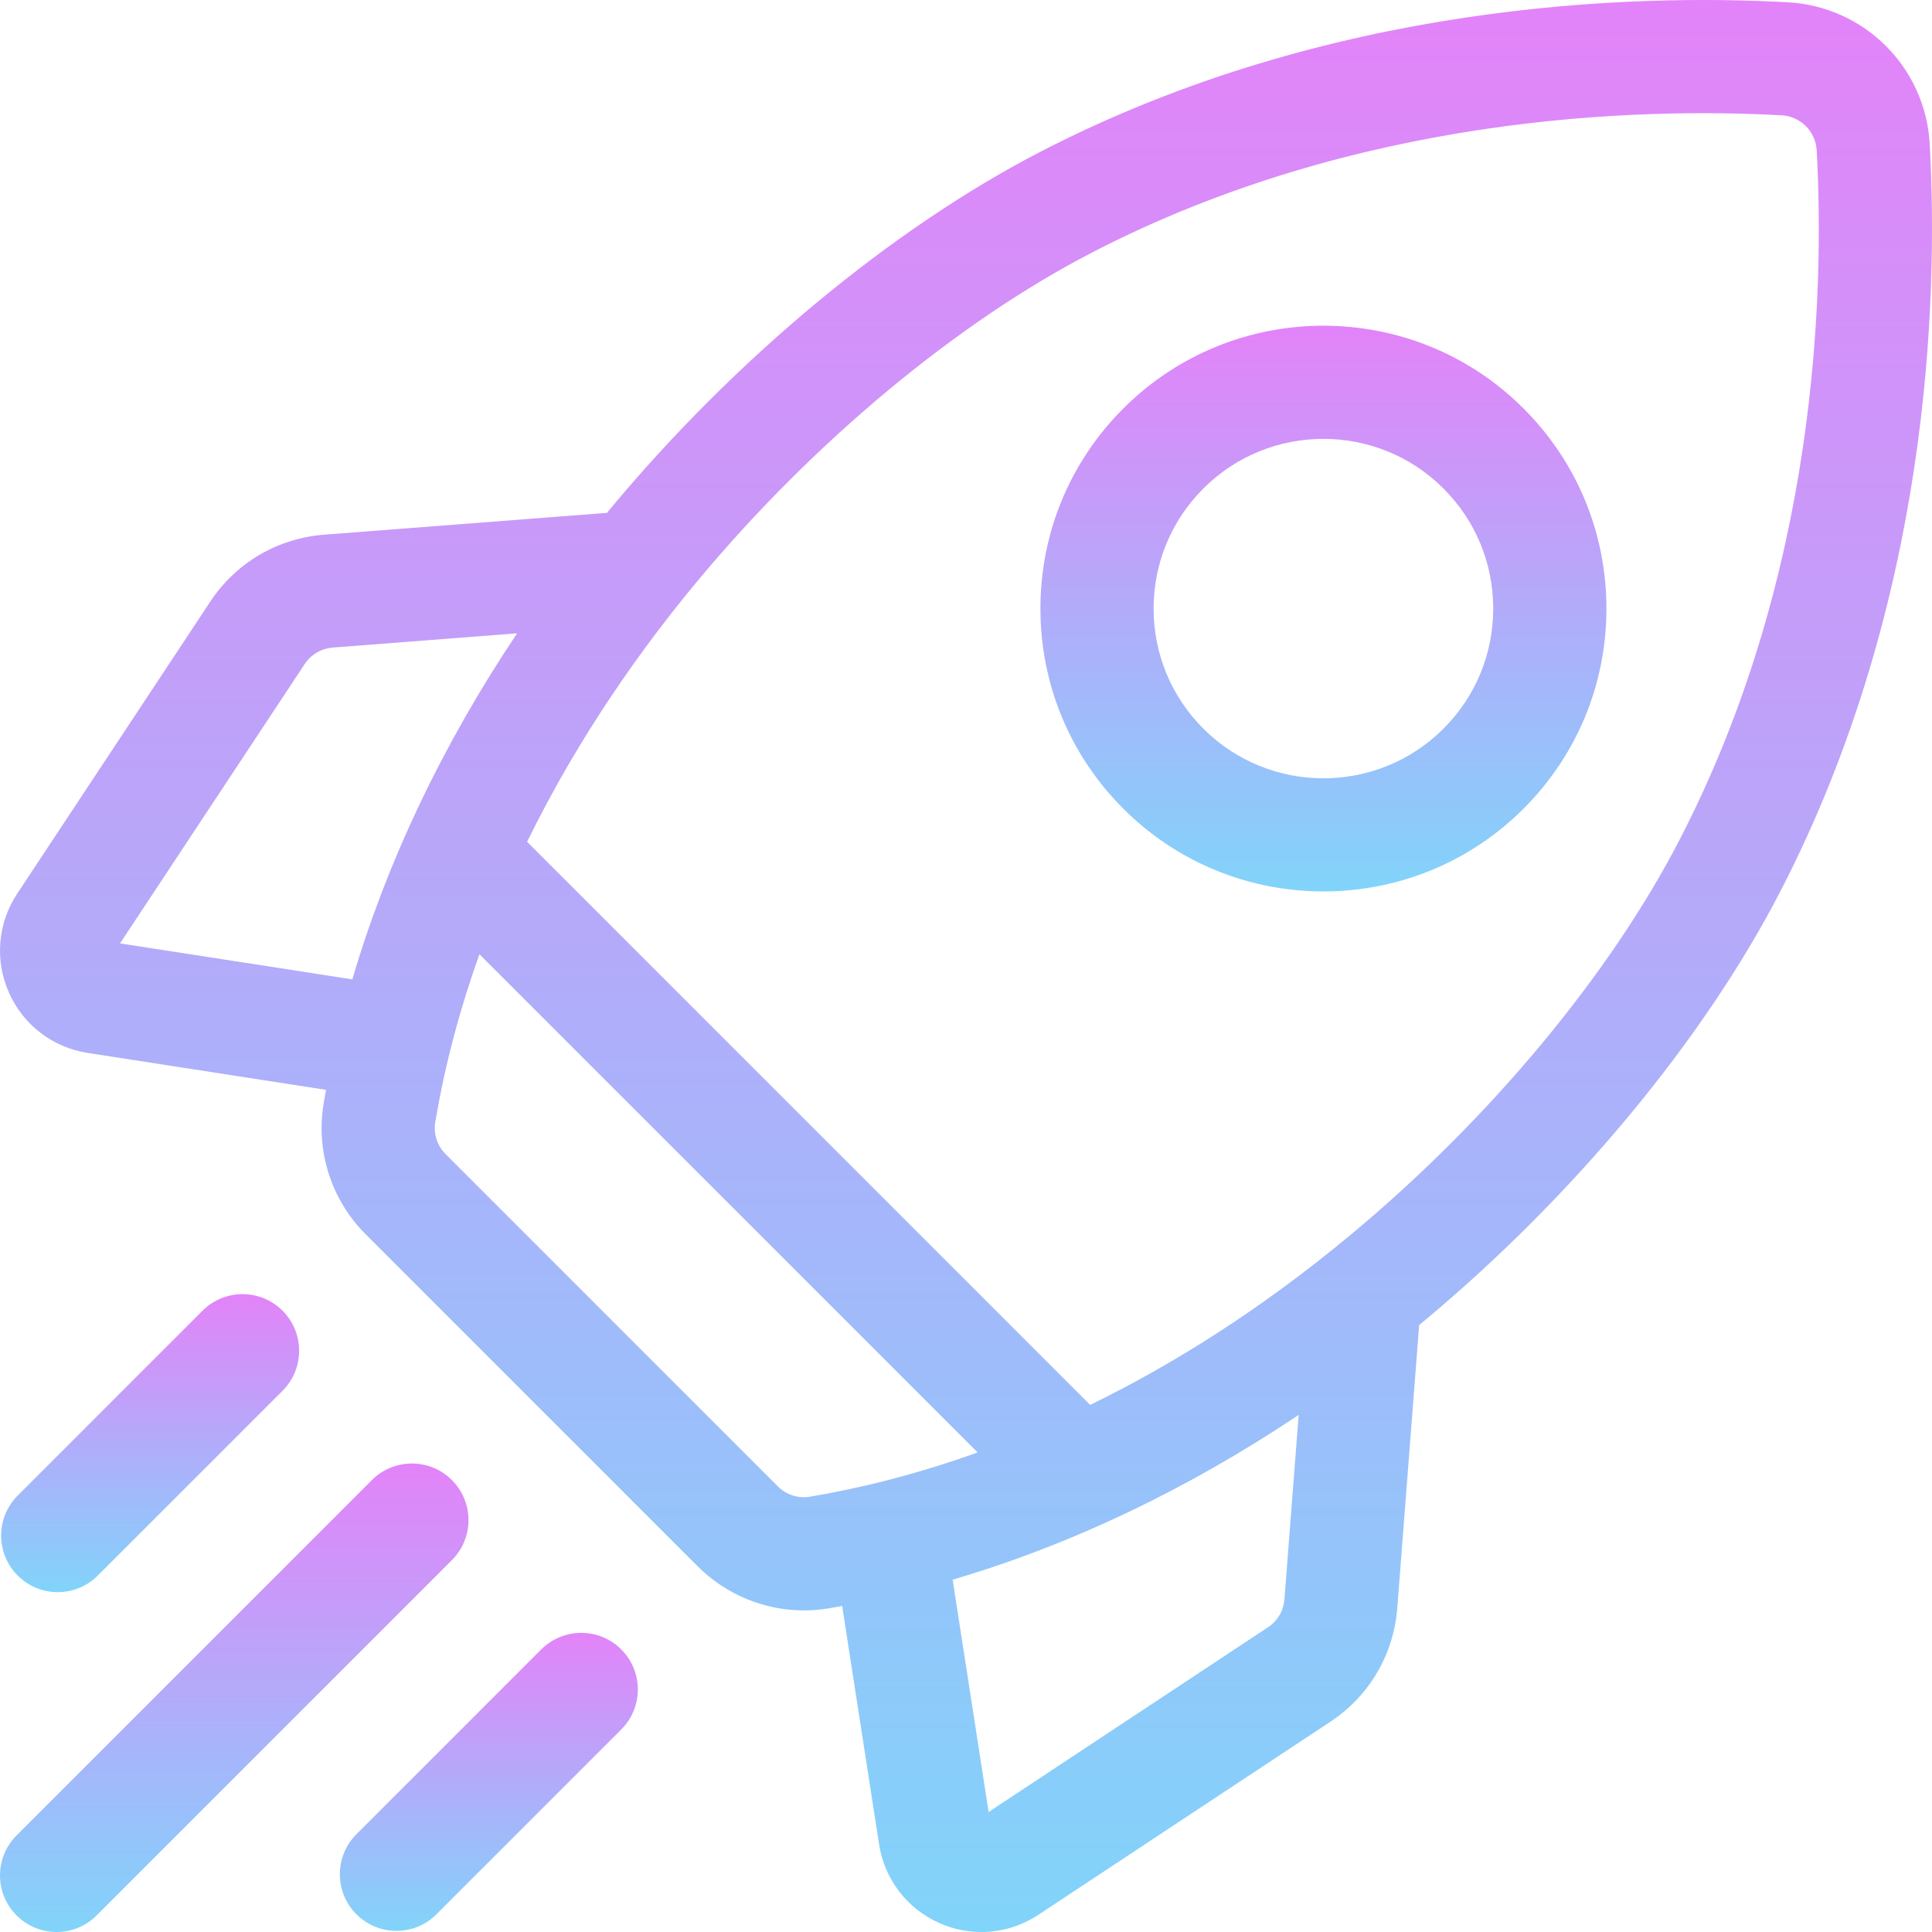
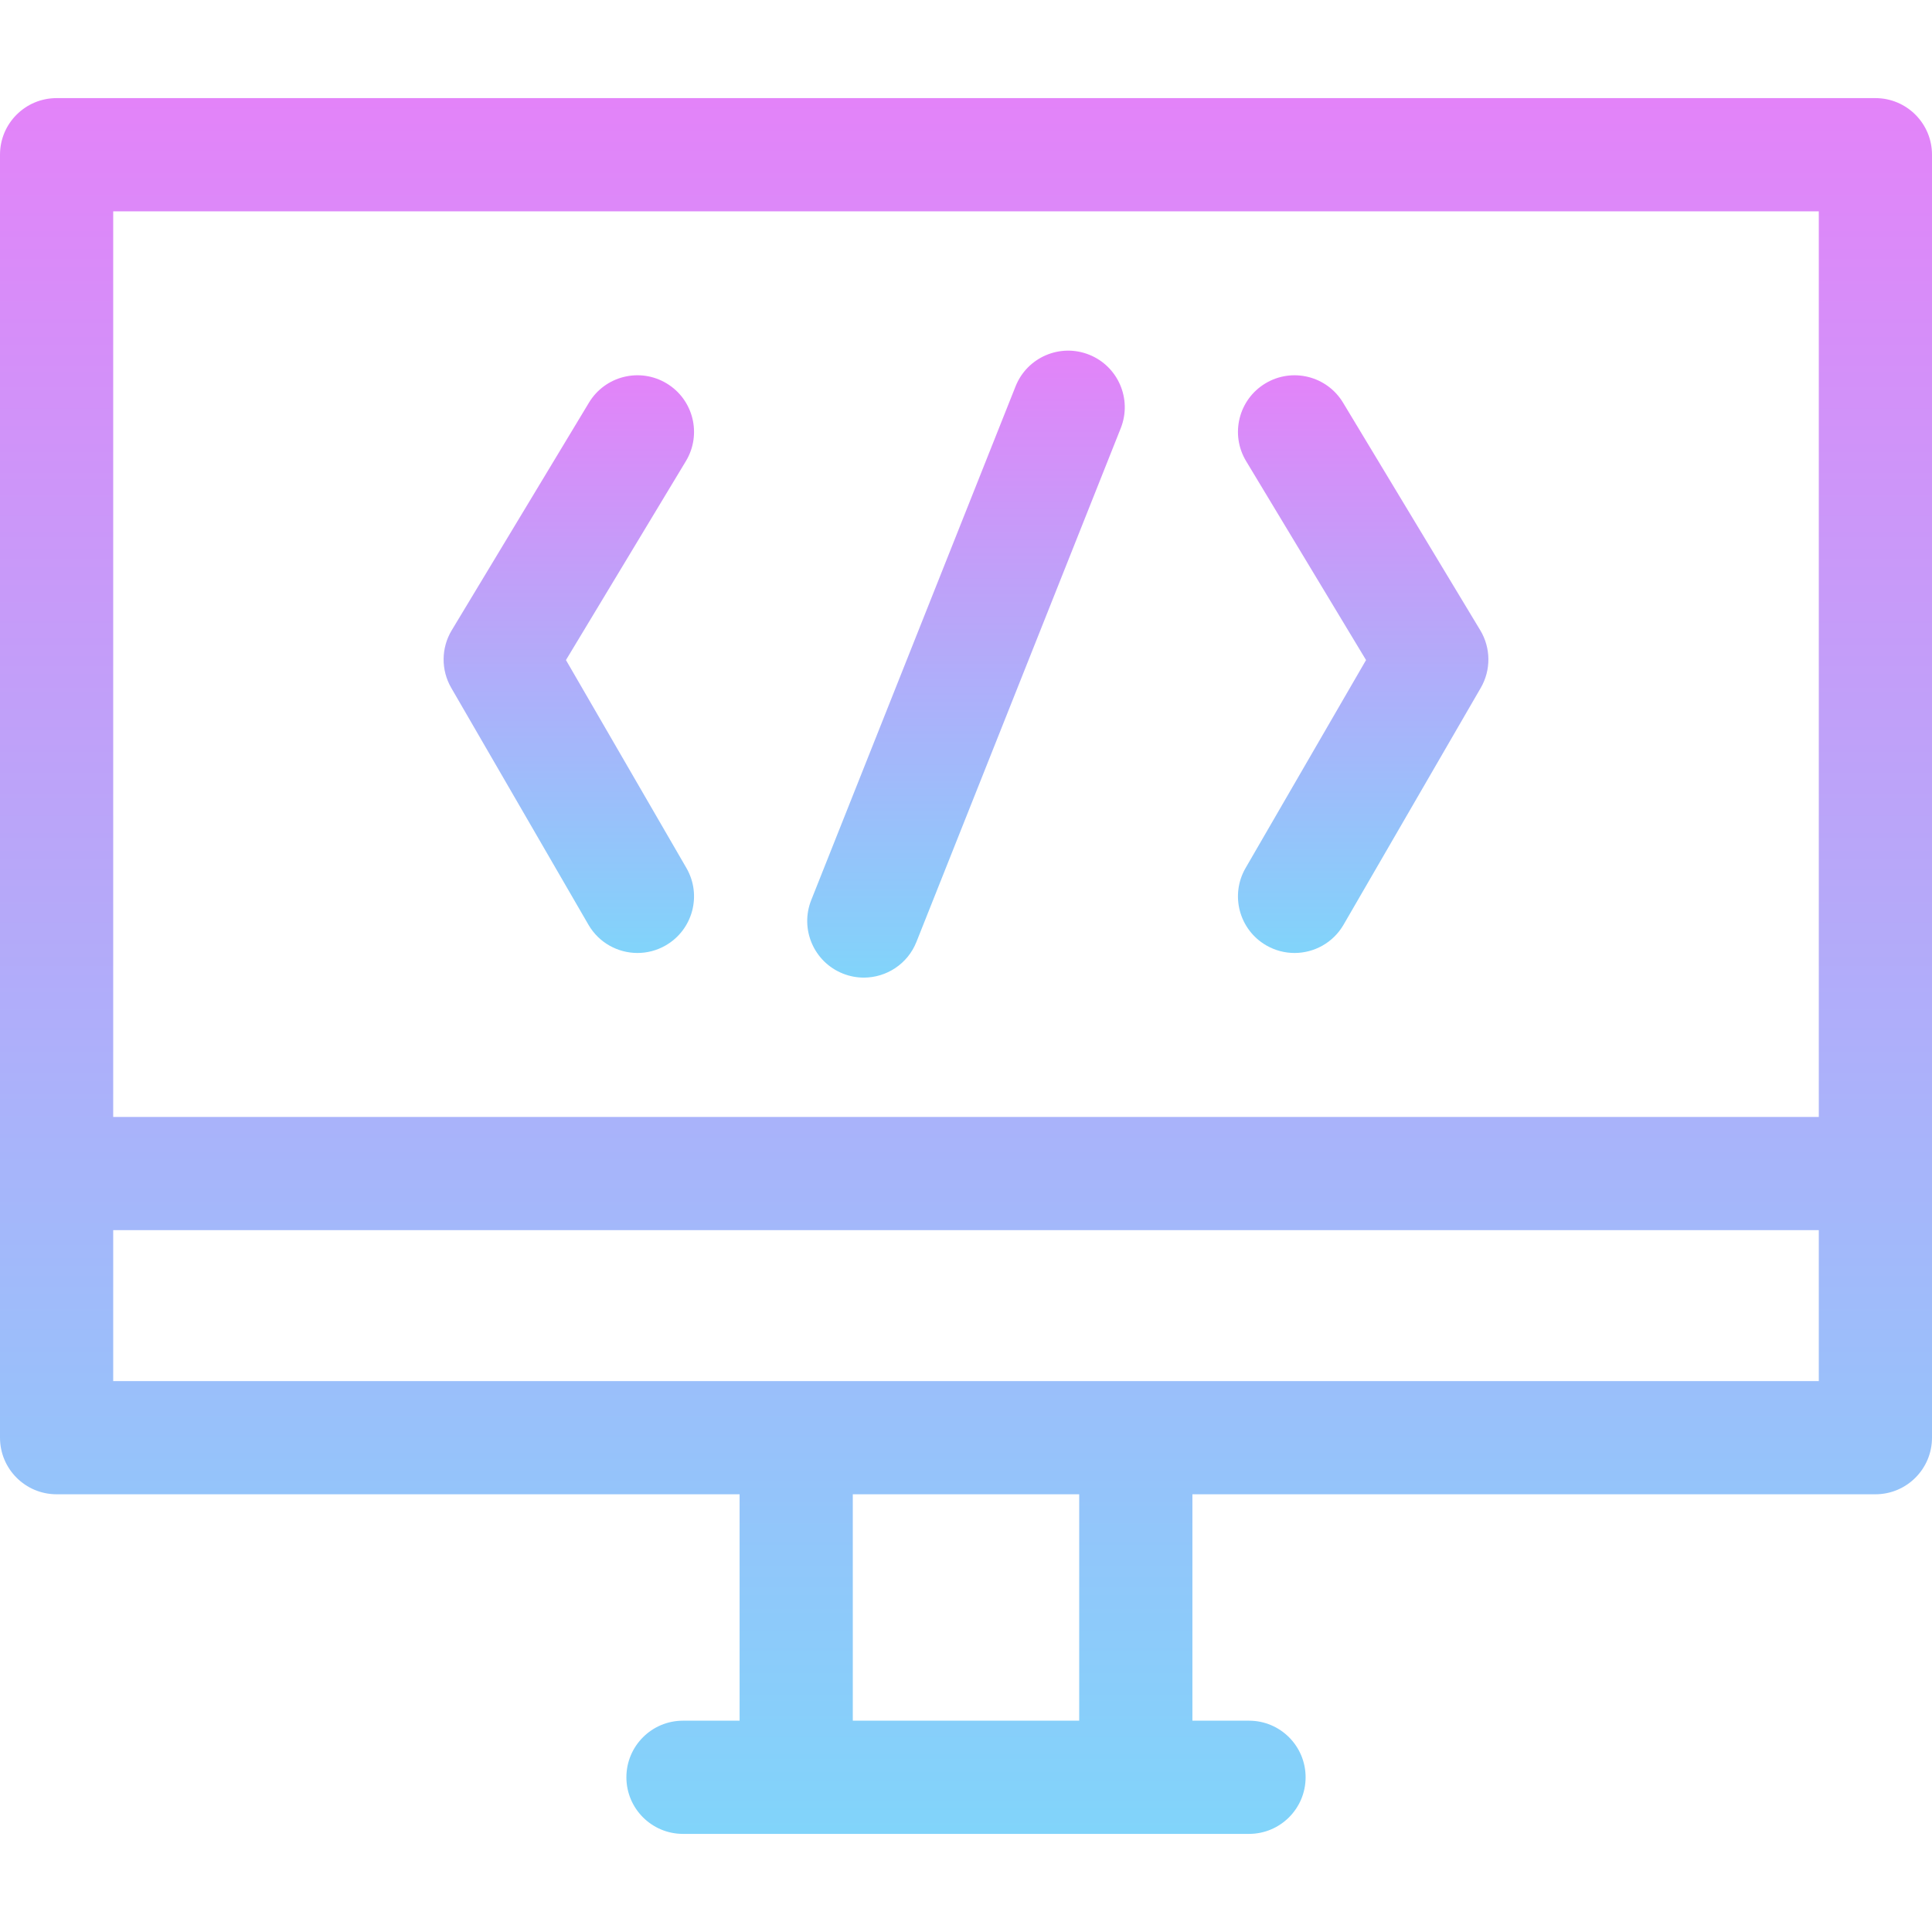
<svg xmlns="http://www.w3.org/2000/svg" width="512" height="512" viewBox="0 0 512 512" fill="none">
-   <path d="M511.4 38.222C510.291 17.884 494.116 1.711 473.778 0.601C432.74 -1.641 352.436 0.54 275.648 40.257C236.503 60.505 195.103 94.834 162.064 134.442C161.657 134.93 161.261 135.421 160.857 135.91L85.877 141.702C73.535 142.656 62.542 149.125 55.716 159.449L4.562 236.821C-0.615 244.651 -1.438 254.45 2.359 263.033C6.157 271.617 13.961 277.599 23.236 279.036L86.407 288.82C86.184 290.048 85.96 291.275 85.755 292.503C83.652 305.083 87.82 318.017 96.906 327.102L184.898 415.095C192.431 422.628 202.61 426.781 213.04 426.781C215.188 426.781 217.348 426.604 219.498 426.245C220.726 426.04 221.953 425.816 223.181 425.593L232.965 488.765C234.402 498.04 240.384 505.845 248.966 509.642C252.537 511.222 256.316 512.002 260.078 512.002C265.361 512.001 270.607 510.463 275.179 507.44L352.551 456.285C362.876 449.458 369.344 438.465 370.296 426.124L376.088 351.145C376.577 350.741 377.069 350.345 377.557 349.938C417.166 316.899 451.496 275.499 471.743 236.353C511.462 159.562 513.639 79.257 511.4 38.222V38.222ZM336.006 431.259L261.995 480.192L252.459 418.627C283.739 409.43 314.682 394.7 344.161 374.967L340.388 423.812C340.153 426.859 338.555 429.574 336.006 431.259V431.259ZM206.111 393.882L118.118 305.889C115.873 303.643 114.835 300.488 115.344 297.449C117.96 281.806 122.025 266.915 127.057 252.887L259.085 384.915C242.237 390.95 227.146 394.55 214.551 396.656C211.507 397.162 208.356 396.127 206.111 393.882V393.882ZM88.188 171.613L137.032 167.84C117.298 197.319 102.568 228.262 93.371 259.542L31.807 250.007L80.741 175.995C82.427 173.445 85.142 171.848 88.188 171.613V171.613ZM358.343 326.899C334.11 347.112 310.587 361.732 288.905 372.311L139.684 223.09C153.542 194.786 170.455 171.217 185.101 153.659C215.676 117.004 253.703 85.383 289.432 66.903C359.906 30.45 434.157 28.487 472.145 30.555C477.173 30.829 481.172 34.828 481.446 39.857C483.517 77.845 481.55 152.095 445.097 222.57C426.618 258.298 394.997 296.324 358.343 326.899Z" fill="url(#paint0_linear)" />
-   <path d="M350.721 236.243C369.923 236.241 389.133 228.931 403.752 214.312C417.918 200.147 425.718 181.313 425.718 161.281C425.718 141.249 417.917 122.415 403.752 108.25C374.51 79.007 326.93 79.009 297.69 108.25C283.524 122.415 275.723 141.249 275.723 161.281C275.723 181.313 283.525 200.147 297.69 214.312C312.312 228.934 331.512 236.245 350.721 236.243ZM318.901 129.462C327.673 120.689 339.196 116.303 350.719 116.303C362.243 116.303 373.766 120.689 382.538 129.462C391.037 137.961 395.717 149.261 395.717 161.28C395.717 173.299 391.037 184.6 382.538 193.099C364.994 210.644 336.445 210.643 318.9 193.099C310.401 184.6 305.72 173.3 305.72 161.281C305.72 149.262 310.402 137.961 318.901 129.462Z" fill="url(#paint1_linear)" />
-   <path d="M15.301 421.938C19.14 421.938 22.979 420.474 25.907 417.544L74.88 368.571C80.738 362.713 80.738 353.216 74.88 347.358C69.023 341.5 59.525 341.5 53.667 347.358L4.695 396.331C-1.163 402.189 -1.163 411.686 4.695 417.544C7.623 420.473 11.462 421.938 15.301 421.938V421.938Z" fill="url(#paint2_linear)" />
-   <path d="M119.761 392.239C113.904 386.381 104.406 386.381 98.548 392.239L4.394 486.394C-1.464 492.252 -1.464 501.749 4.394 507.607C7.323 510.536 11.161 512 15 512C18.839 512 22.678 510.536 25.606 507.606L119.76 413.452C125.619 407.594 125.619 398.097 119.761 392.239V392.239Z" fill="url(#paint3_linear)" />
-   <path d="M143.429 437.12L94.456 486.093C88.598 491.951 88.598 501.448 94.456 507.306C97.385 510.235 101.224 511.7 105.062 511.7C108.9 511.7 112.74 510.236 115.668 507.306L164.641 458.333C170.499 452.475 170.499 442.978 164.641 437.12C158.784 431.262 149.286 431.262 143.429 437.12Z" fill="url(#paint4_linear)" />
+   <path d="M497 26H15C6.716 26 0 32.716 0 41V381C0 389.284 6.716 396 15 396H196V456H181C172.716 456 166 462.716 166 471C166 479.284 172.716 486 181 486H331C339.284 486 346 479.284 346 471C346 462.716 339.284 456 331 456H316V396H497C505.284 396 512 389.284 512 381V41C512 32.716 505.284 26 497 26ZM482 56V296H30V56H482ZM286 456H226V396H286V456ZM30 366V326H482V366H30Z" fill="url(#paint0_linear)" />
+   <path d="M223.381 258.012C225.199 258.736 227.075 259.078 228.92 259.078C234.884 259.078 240.524 255.497 242.862 249.618L297.012 113.471C300.074 105.774 296.315 97.051 288.617 93.99C280.919 90.927 272.197 94.687 269.136 102.385L214.986 238.533C211.925 246.229 215.684 254.95 223.381 258.012V258.012Z" fill="url(#paint1_linear)" />
+   <path d="M335.557 250.526C337.924 251.898 340.51 252.549 343.061 252.549C348.238 252.549 353.274 249.866 356.055 245.065L392.418 182.288C395.159 177.556 395.108 171.708 392.285 167.025L355.922 106.71C351.645 99.615 342.427 97.332 335.331 101.608C328.236 105.885 325.952 115.104 330.229 122.199L362.015 174.923L330.096 230.029C325.943 237.196 328.388 246.374 335.557 250.526V250.526Z" fill="url(#paint2_linear)" />
+   <path d="M155.945 245.065C158.727 249.867 163.762 252.549 168.939 252.549C171.49 252.549 174.077 251.898 176.443 250.526C183.611 246.374 186.056 237.196 181.904 230.028L149.985 174.922L181.771 122.198C186.048 115.103 183.764 105.885 176.669 101.607C169.573 97.329 160.355 99.614 156.078 106.709L119.715 167.024C116.892 171.707 116.841 177.555 119.582 182.287L155.945 245.065Z" fill="url(#paint3_linear)" />
  <defs>
-     <linearGradient id="paint0_linear" x1="256" y1="0" x2="256" y2="512.002" gradientUnits="userSpaceOnUse">
+     <linearGradient id="paint0_linear" x1="256" y1="26" x2="256" y2="486" gradientUnits="userSpaceOnUse">
      <stop stop-color="#E383F9" />
      <stop offset="1" stop-color="#81D4FA" />
    </linearGradient>
-     <linearGradient id="paint1_linear" x1="350.72" y1="86.319" x2="350.72" y2="236.243" gradientUnits="userSpaceOnUse">
+     <linearGradient id="paint1_linear" x1="255.999" y1="92.924" x2="255.999" y2="259.078" gradientUnits="userSpaceOnUse">
      <stop stop-color="#E383F9" />
      <stop offset="1" stop-color="#81D4FA" />
    </linearGradient>
-     <linearGradient id="paint2_linear" x1="39.788" y1="342.965" x2="39.788" y2="421.938" gradientUnits="userSpaceOnUse">
+     <linearGradient id="paint2_linear" x1="361.256" y1="99.453" x2="361.256" y2="252.549" gradientUnits="userSpaceOnUse">
      <stop stop-color="#E383F9" />
      <stop offset="1" stop-color="#81D4FA" />
    </linearGradient>
-     <linearGradient id="paint3_linear" x1="62.077" y1="387.845" x2="62.077" y2="512" gradientUnits="userSpaceOnUse">
-       <stop stop-color="#E383F9" />
-       <stop offset="1" stop-color="#81D4FA" />
-     </linearGradient>
-     <linearGradient id="paint4_linear" x1="129.549" y1="432.727" x2="129.549" y2="511.7" gradientUnits="userSpaceOnUse">
+     <linearGradient id="paint3_linear" x1="150.744" y1="99.451" x2="150.744" y2="252.549" gradientUnits="userSpaceOnUse">
      <stop stop-color="#E383F9" />
      <stop offset="1" stop-color="#81D4FA" />
    </linearGradient>
  </defs>
</svg>
